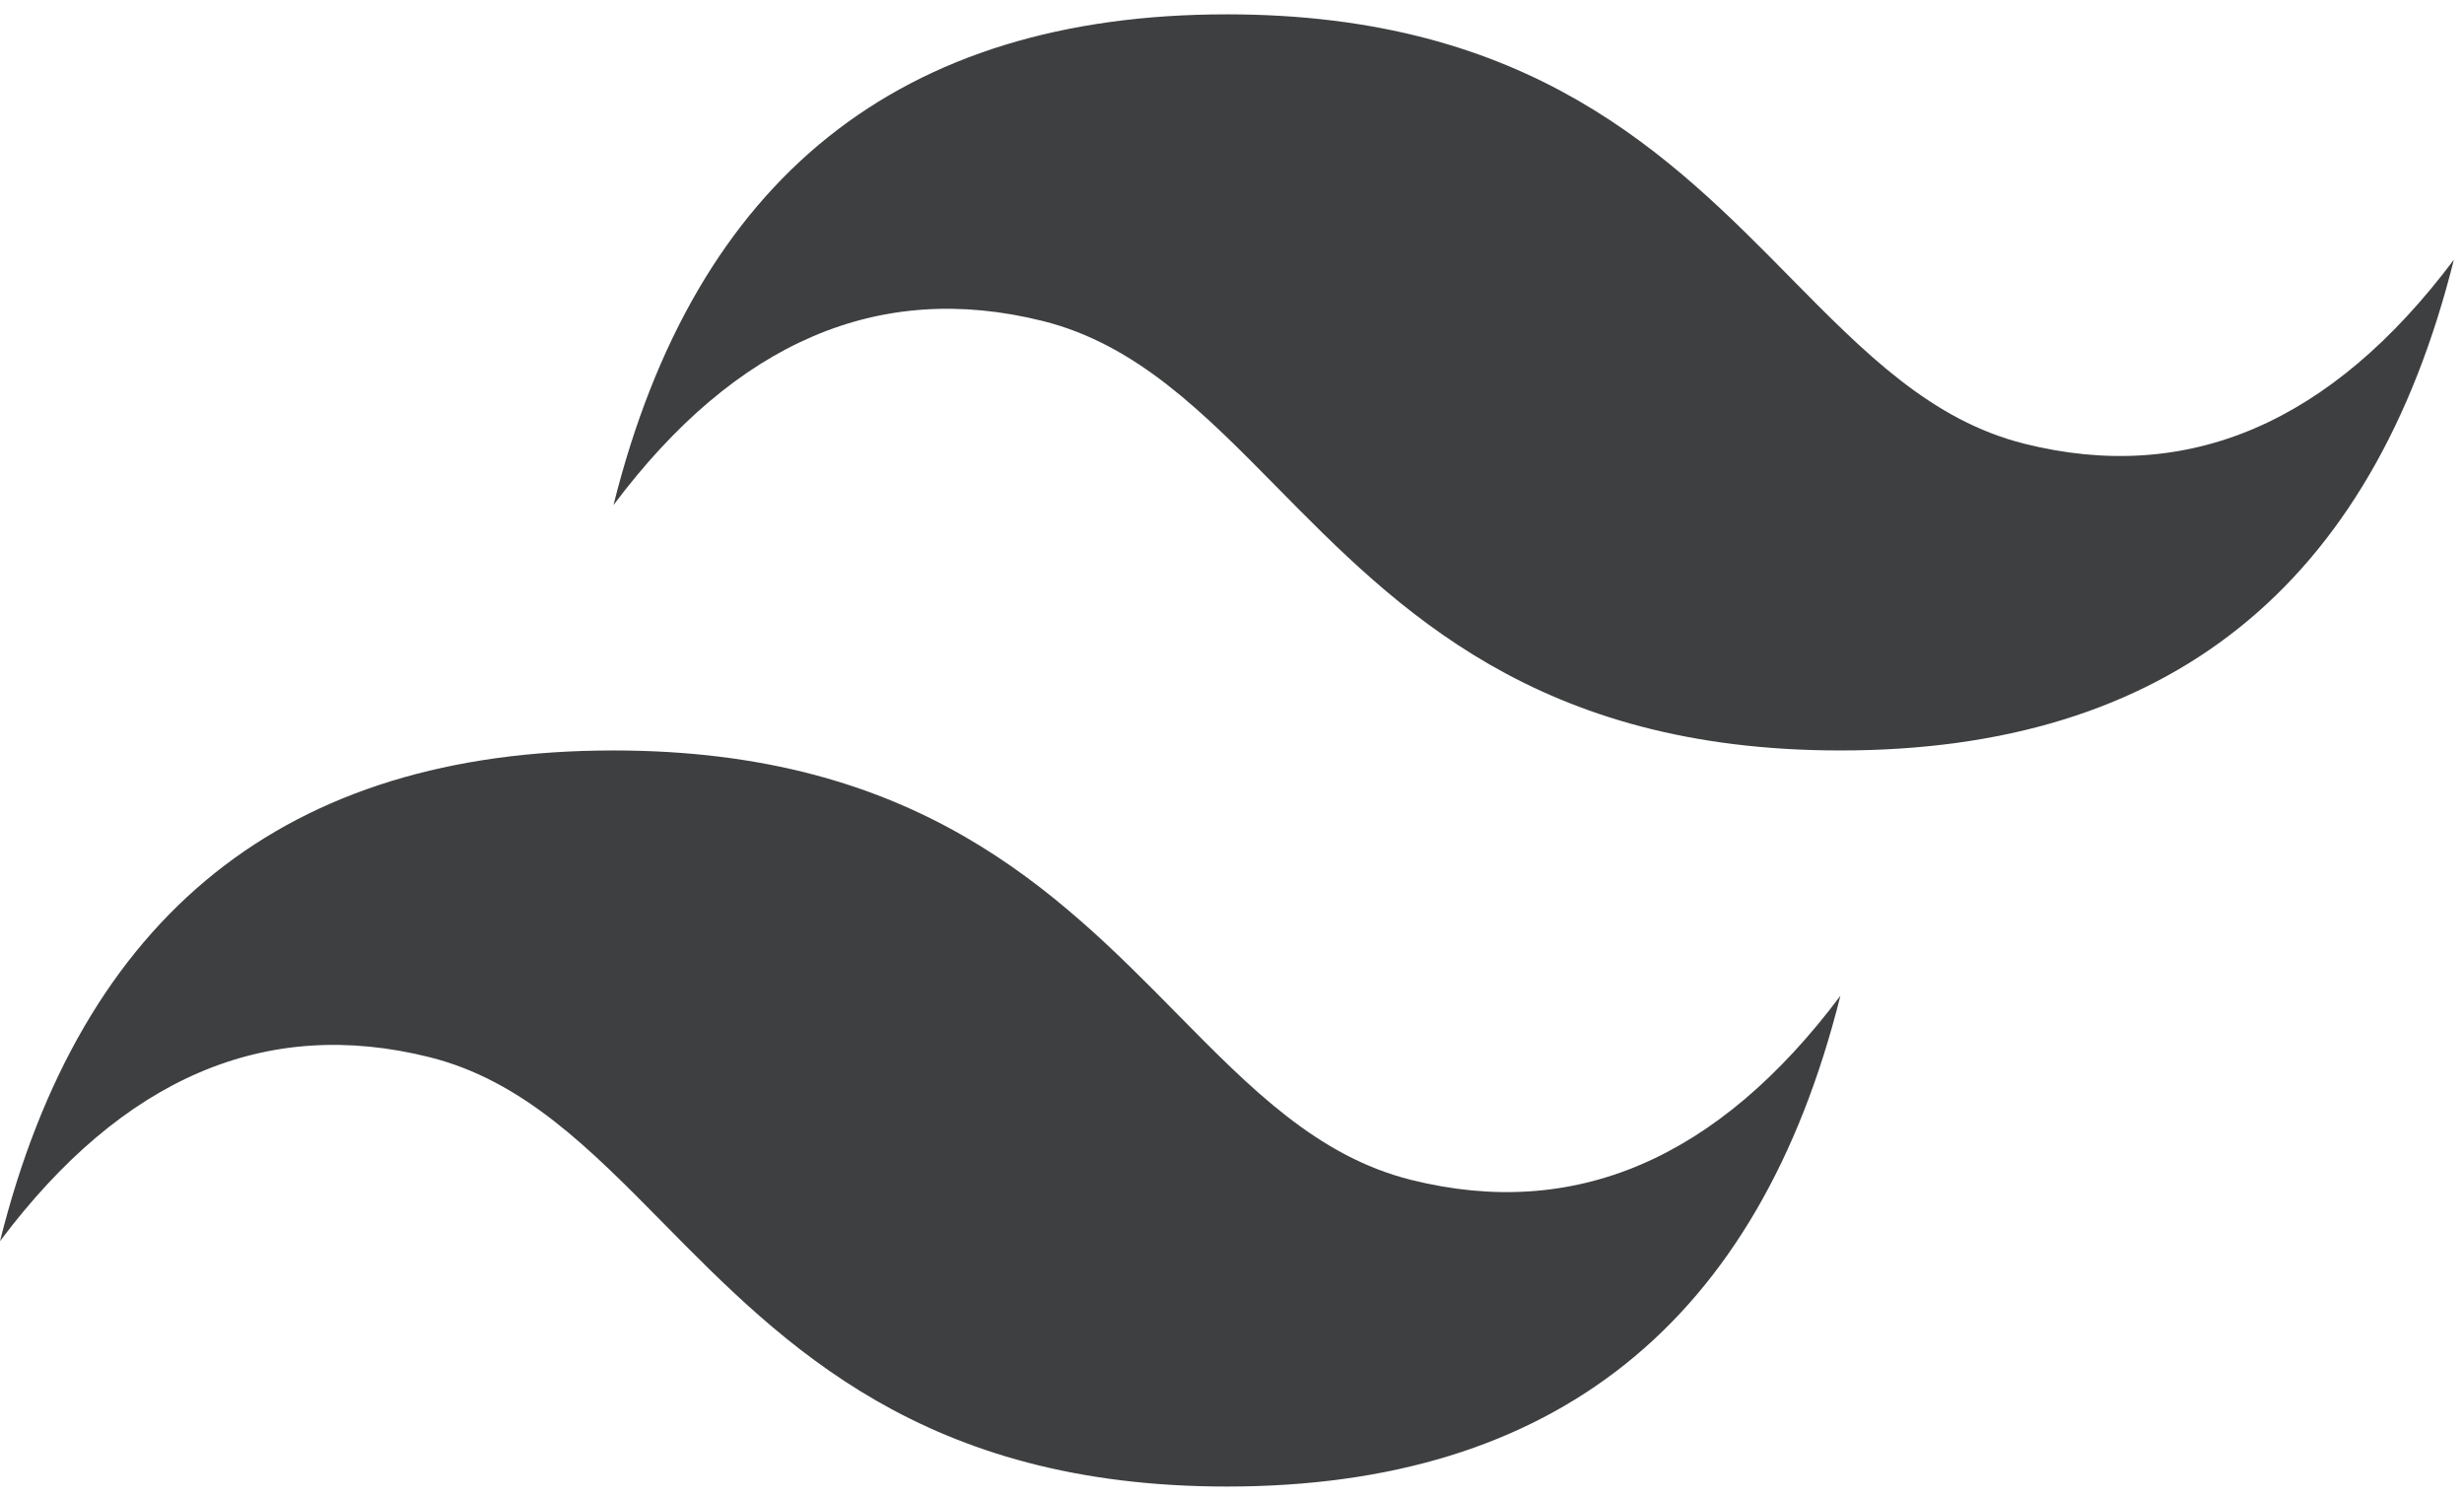
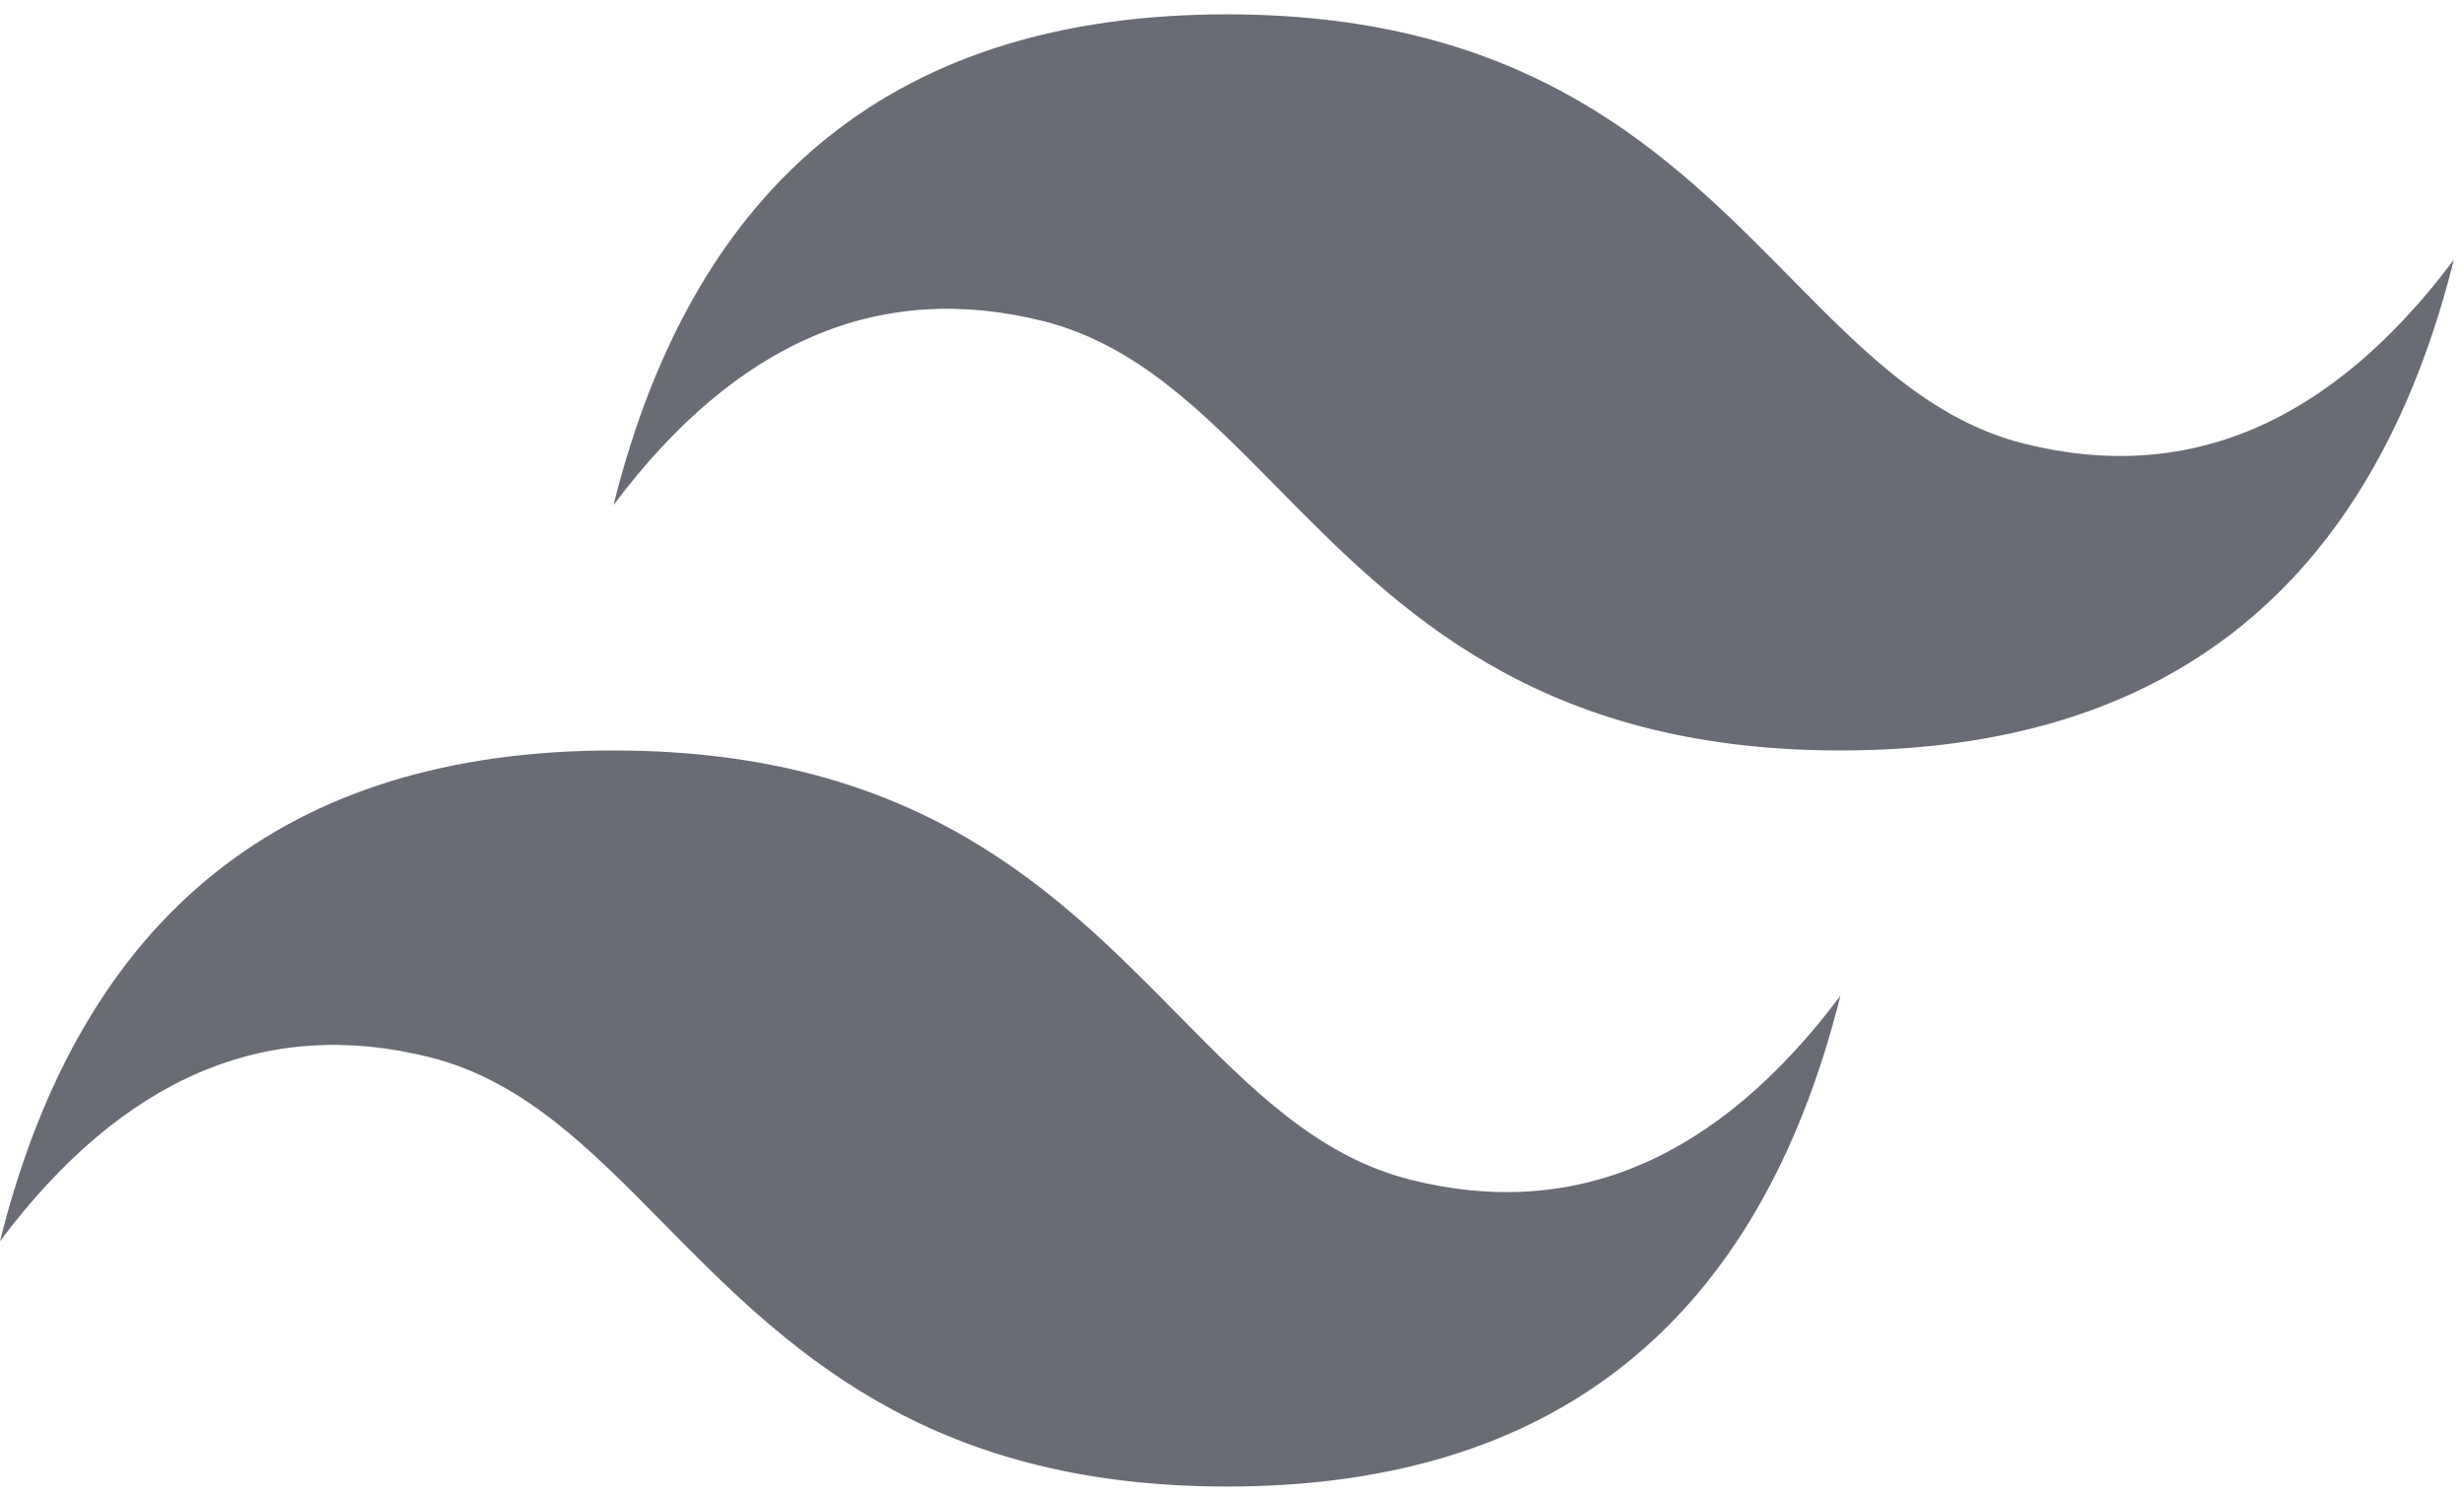
<svg xmlns="http://www.w3.org/2000/svg" width="79" height="48" viewBox="0 0 79 48" fill="none">
-   <path d="M39.337 0.46C28.847 0.46 22.291 5.705 19.669 16.195C23.602 10.95 28.192 8.983 33.437 10.294C36.429 11.043 38.568 13.214 40.936 15.617C44.792 19.532 49.256 24.063 59.006 24.063C69.496 24.063 76.052 18.818 78.675 8.328C74.741 13.573 70.151 15.54 64.906 14.228C61.914 13.48 59.775 11.309 57.407 8.906C53.551 4.991 49.087 0.46 39.337 0.46ZM19.669 24.063C9.179 24.063 2.622 29.308 0 39.797C3.934 34.553 8.523 32.586 13.768 33.897C16.761 34.645 18.899 36.816 21.267 39.219C25.124 43.134 29.588 47.665 39.337 47.665C49.827 47.665 56.383 42.42 59.006 31.93C55.072 37.175 50.483 39.142 45.238 37.831C42.245 37.083 40.106 34.911 37.739 32.508C33.882 28.593 29.418 24.063 19.669 24.063Z" fill="#3E3F40" />
+   <path d="M39.337 0.46C28.847 0.46 22.291 5.705 19.669 16.195C23.602 10.95 28.192 8.983 33.437 10.294C36.429 11.043 38.568 13.214 40.936 15.617C44.792 19.532 49.256 24.063 59.006 24.063C69.496 24.063 76.052 18.818 78.675 8.328C74.741 13.573 70.151 15.54 64.906 14.228C61.914 13.48 59.775 11.309 57.407 8.906C53.551 4.991 49.087 0.46 39.337 0.46ZM19.669 24.063C9.179 24.063 2.622 29.308 0 39.797C3.934 34.553 8.523 32.586 13.768 33.897C16.761 34.645 18.899 36.816 21.267 39.219C25.124 43.134 29.588 47.665 39.337 47.665C49.827 47.665 56.383 42.42 59.006 31.93C55.072 37.175 50.483 39.142 45.238 37.831C42.245 37.083 40.106 34.911 37.739 32.508C33.882 28.593 29.418 24.063 19.669 24.063Z" fill="#696c74" />
</svg>
